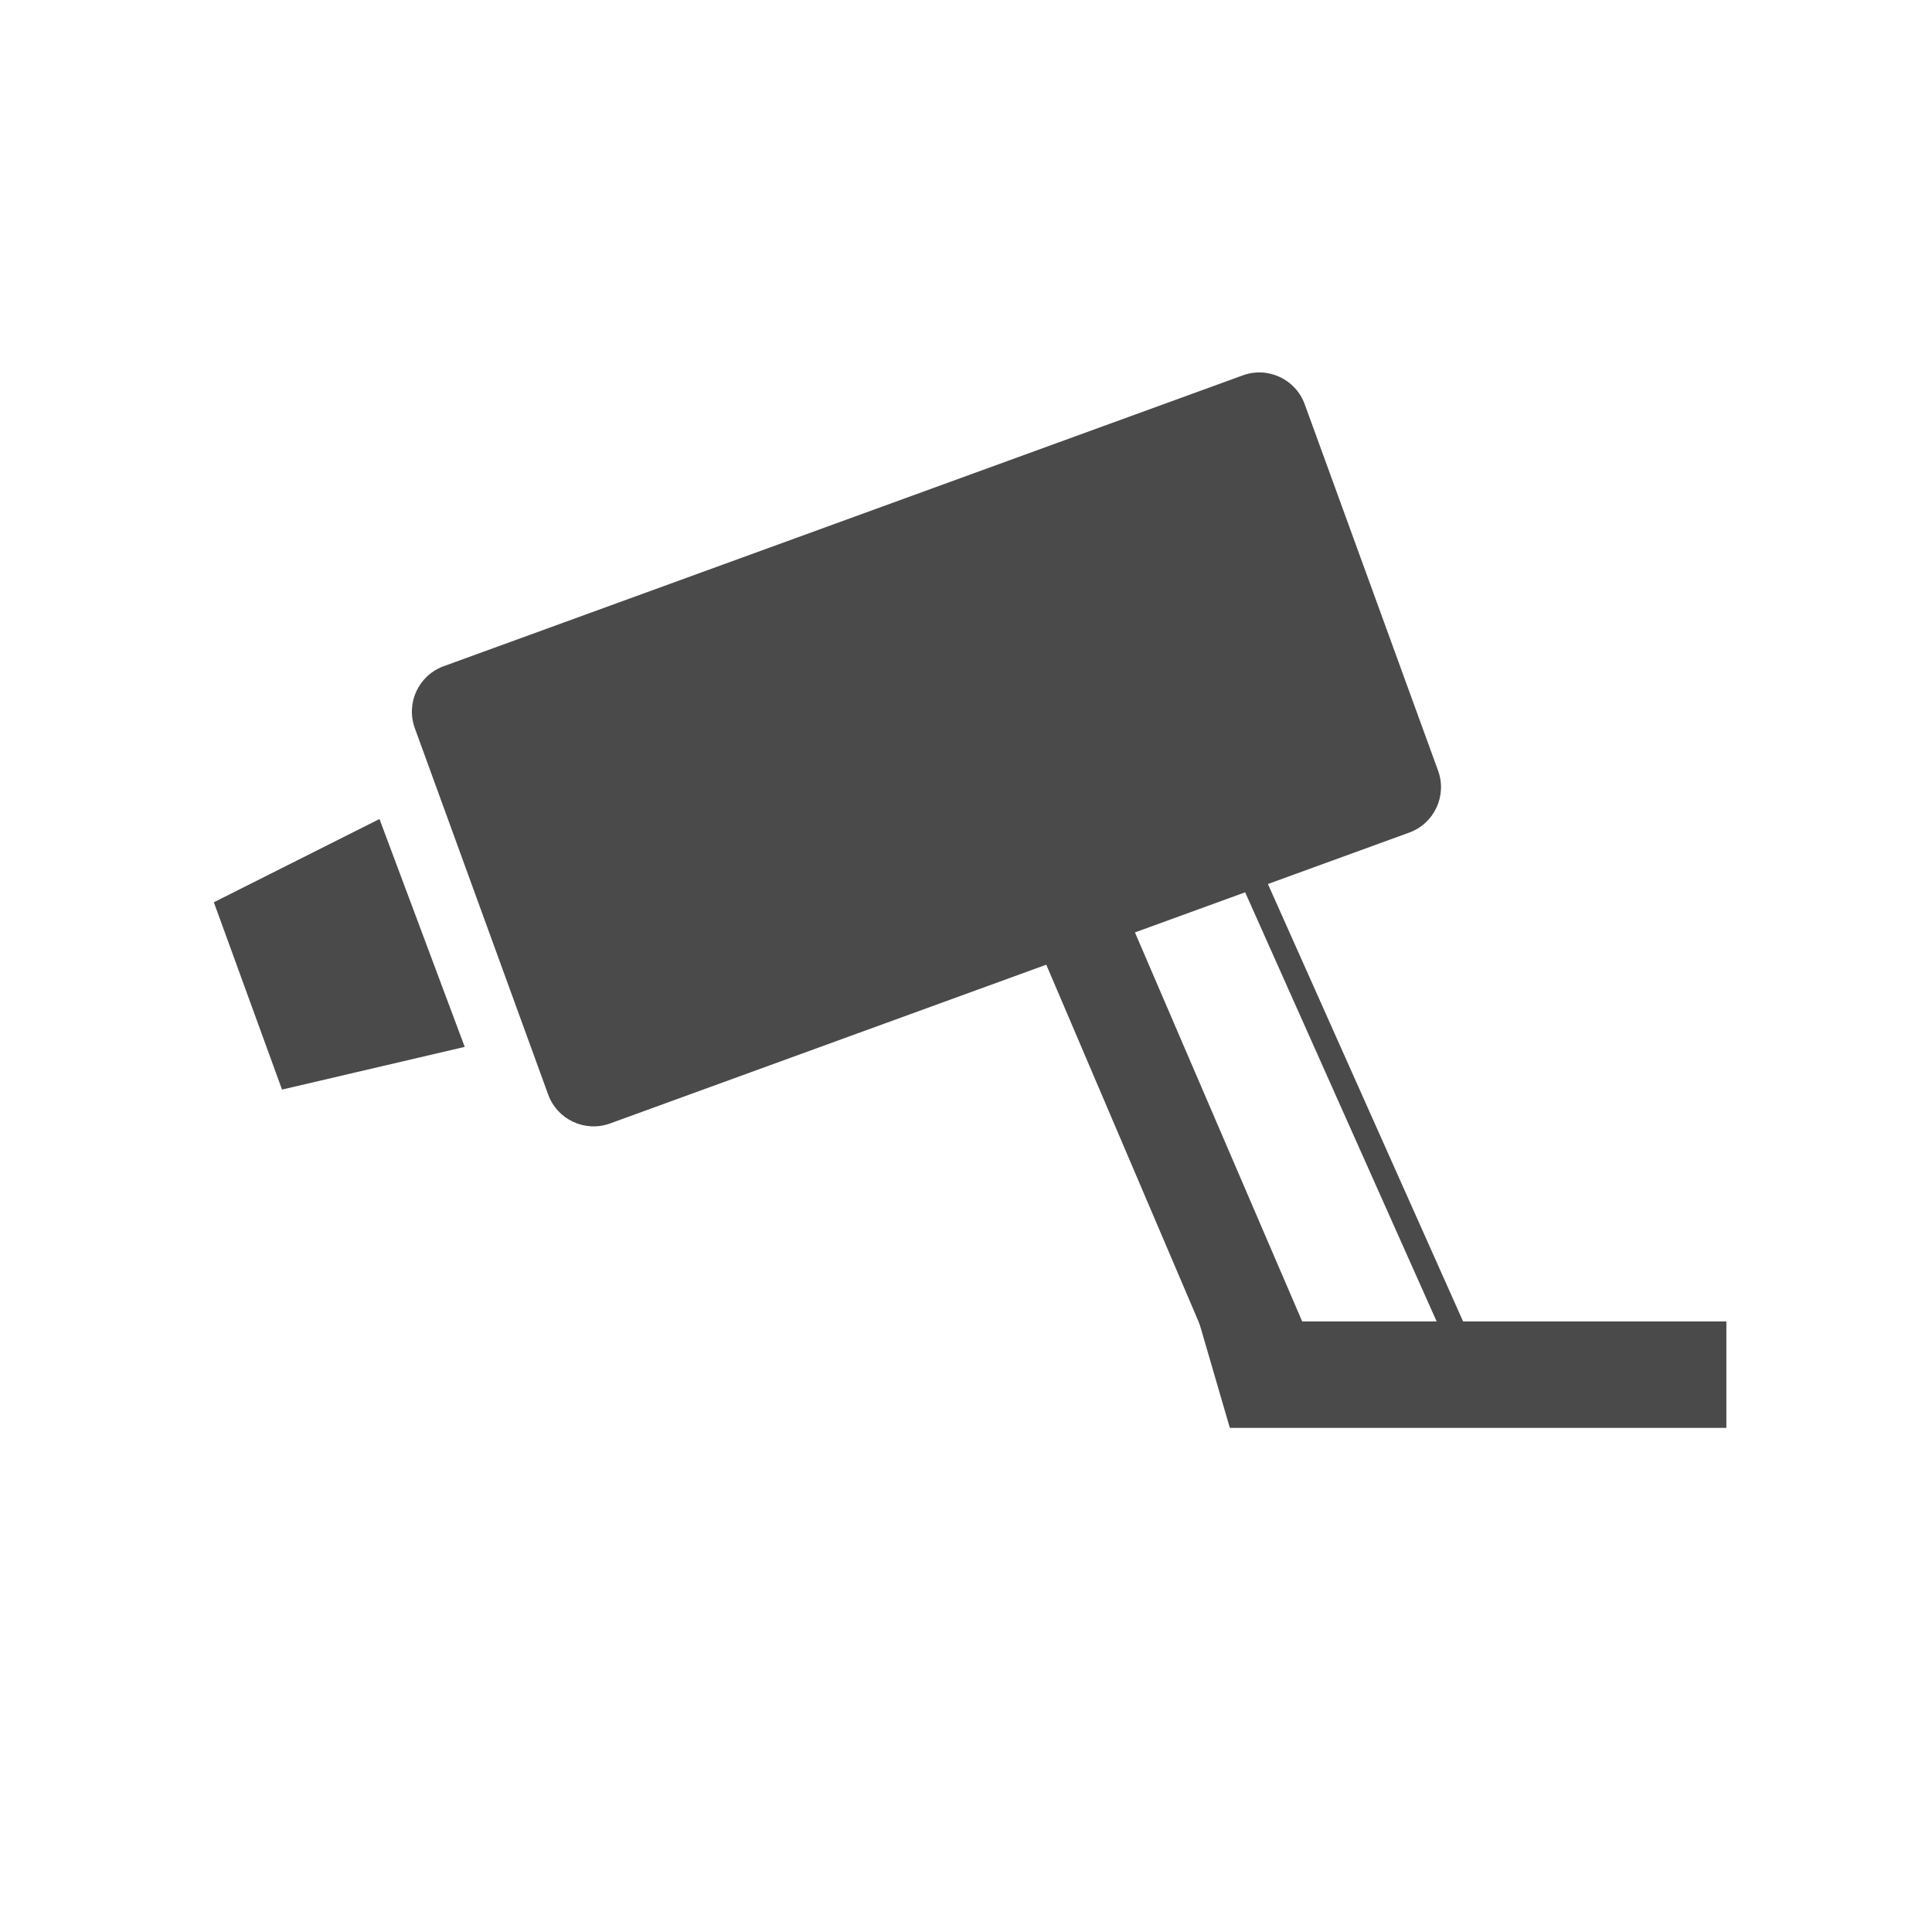
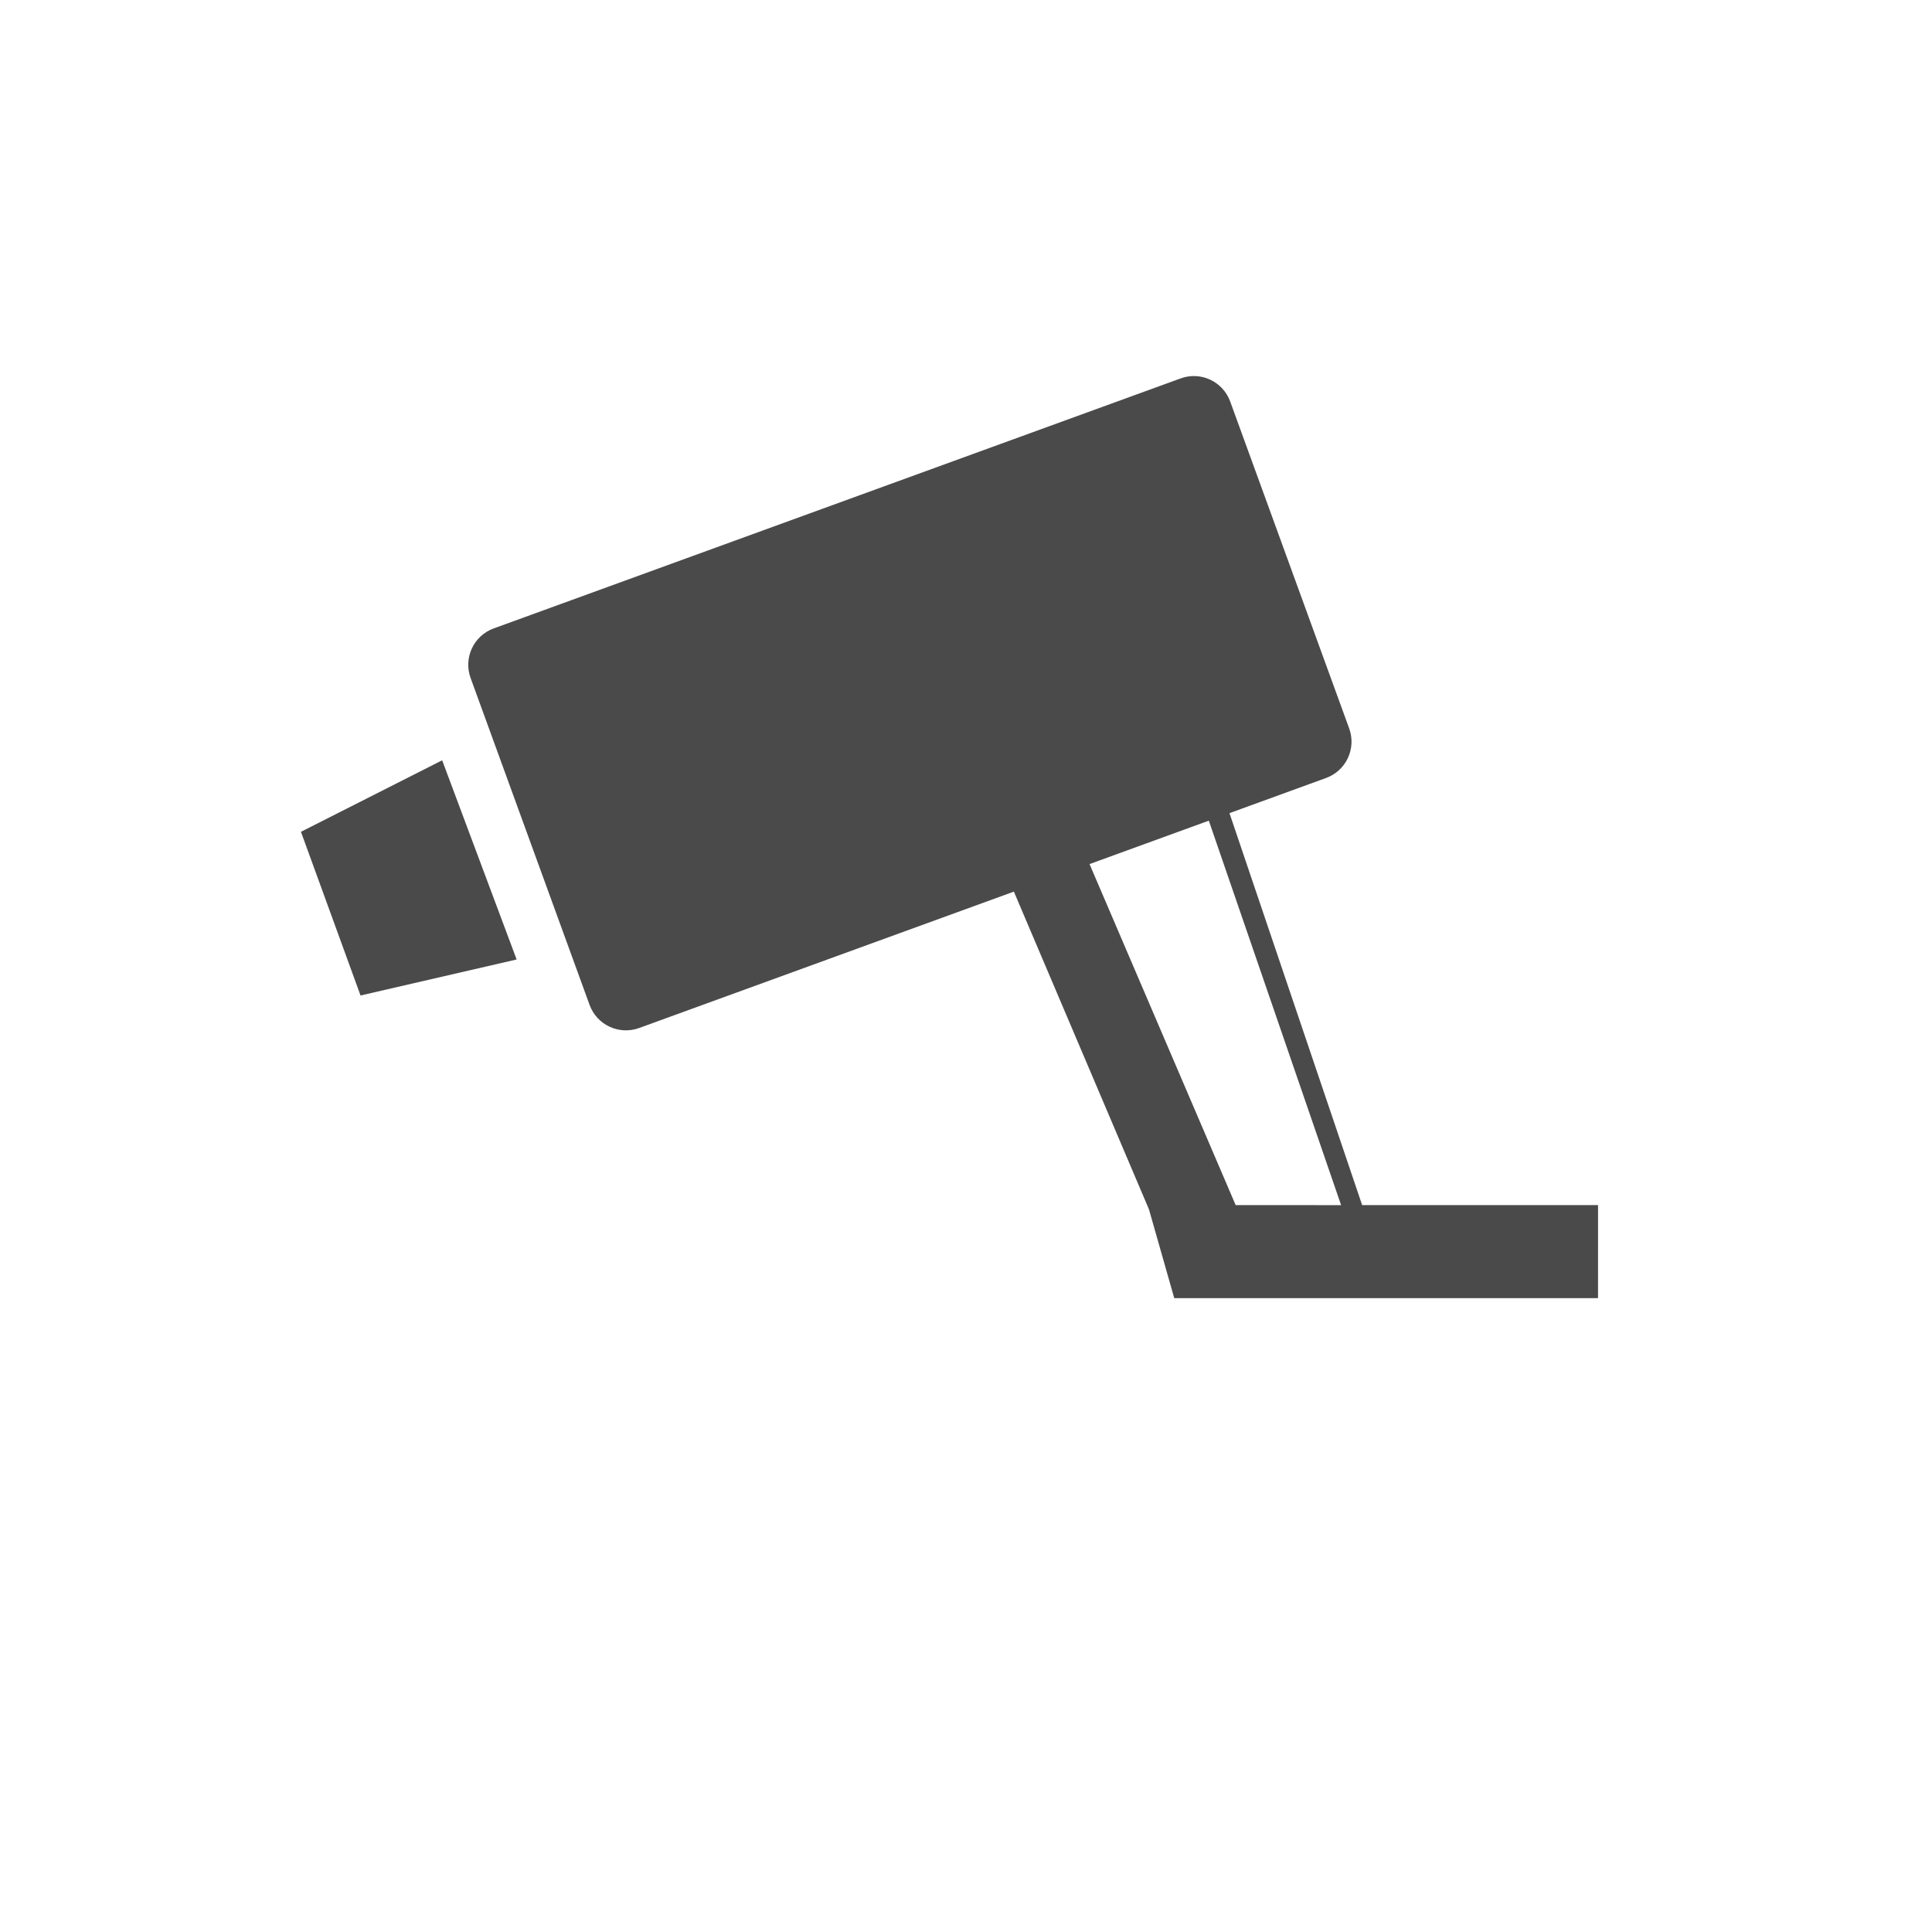
- <svg xmlns="http://www.w3.org/2000/svg" width="40px" height="40px" viewBox="0 0 40 40" version="1.1">
+ <svg xmlns="http://www.w3.org/2000/svg" width="50px" height="50px" viewBox="0 0 50 50" version="1.1">
  <defs />
-   <g id="Symbols" stroke="none" stroke-width="1" fill="none" fill-rule="evenodd">
-     <g id="cam_icon_active">
-       <g id="CCTV-icon" transform="translate(2, 6)">
-         <g id="Camera" transform="translate(17.86992, 16.59663) rotate(-20) translate(-17.86992, -16.59663) translate(3.727062, 4.004037)">
-           <polygon id="Rectangle-2" fill="#4A4A4A" points="0.971 3.631 4.783 3.184 4.828 8.221 0.971 7.758" />
-           <rect id="Rectangle" fill="#4A4A4A" x="6.114" y="0.666" width="19.607" height="10.074" rx="1" />
-           <polygon id="Rectangle-3" fill="#4A4A4A" points="16.714 10.553 18.645 10.166 19.191 19.741 17.198 19.471" />
-           <polygon id="Rectangle-4" fill="#4A4A4A" transform="translate(21.92115, 21.66384) rotate(20) translate(-21.92115, -21.66384) " points="16.46 20.562 27.382 20.562 27.382 22.766 17.102 22.766" />
-           <path d="M21.32,10.22 L22.12,21.526" id="Line" stroke="#4A4A4A" stroke-width="0.5" stroke-linecap="square" />
-         </g>
+   <g id="City-Dashboard" stroke="none" stroke-width="1" fill="none" fill-rule="evenodd">
+     <g id="Desktop-(Out-of-date-versions)" transform="translate(-13975, -2931)" />
+     <g id="icons/cctv_icon_active" fill="#4A4A4A">
+       <g id="Camera" transform="translate(24.89326, 26.12627) rotate(-20) translate(-24.89326, -26.12627) translate(10.39326, 12.62627)">
+         <path d="M22.746,11.093 L22.503,21.8 L28.24,23.888 L27.416,26.15 L17.11,22.399 L17.281,20.017 L16.808,11.093 L6.487,11.093 L6.487,11.093 C5.935,11.093 5.487,10.645 5.487,10.093 L5.487,1.088 L5.487,1.088 C5.487,0.536 5.935,0.088 6.487,0.088 L25.407,0.088 L25.407,0.088 C25.959,0.088 26.407,0.536 26.407,1.088 L26.407,10.093 C26.407,10.645 25.959,11.093 25.407,11.093 L22.746,11.093 Z M22.177,11.093 L18.892,11.093 L19.427,20.68 L21.991,21.614 L22.177,11.093 Z M-5.41788836e-14,3.328 L4.067,2.839 L4.115,8.342 L-5.41788836e-14,7.836 L-5.41788836e-14,3.328 Z" id="Combined-Shape" />
      </g>
    </g>
  </g>
</svg>
